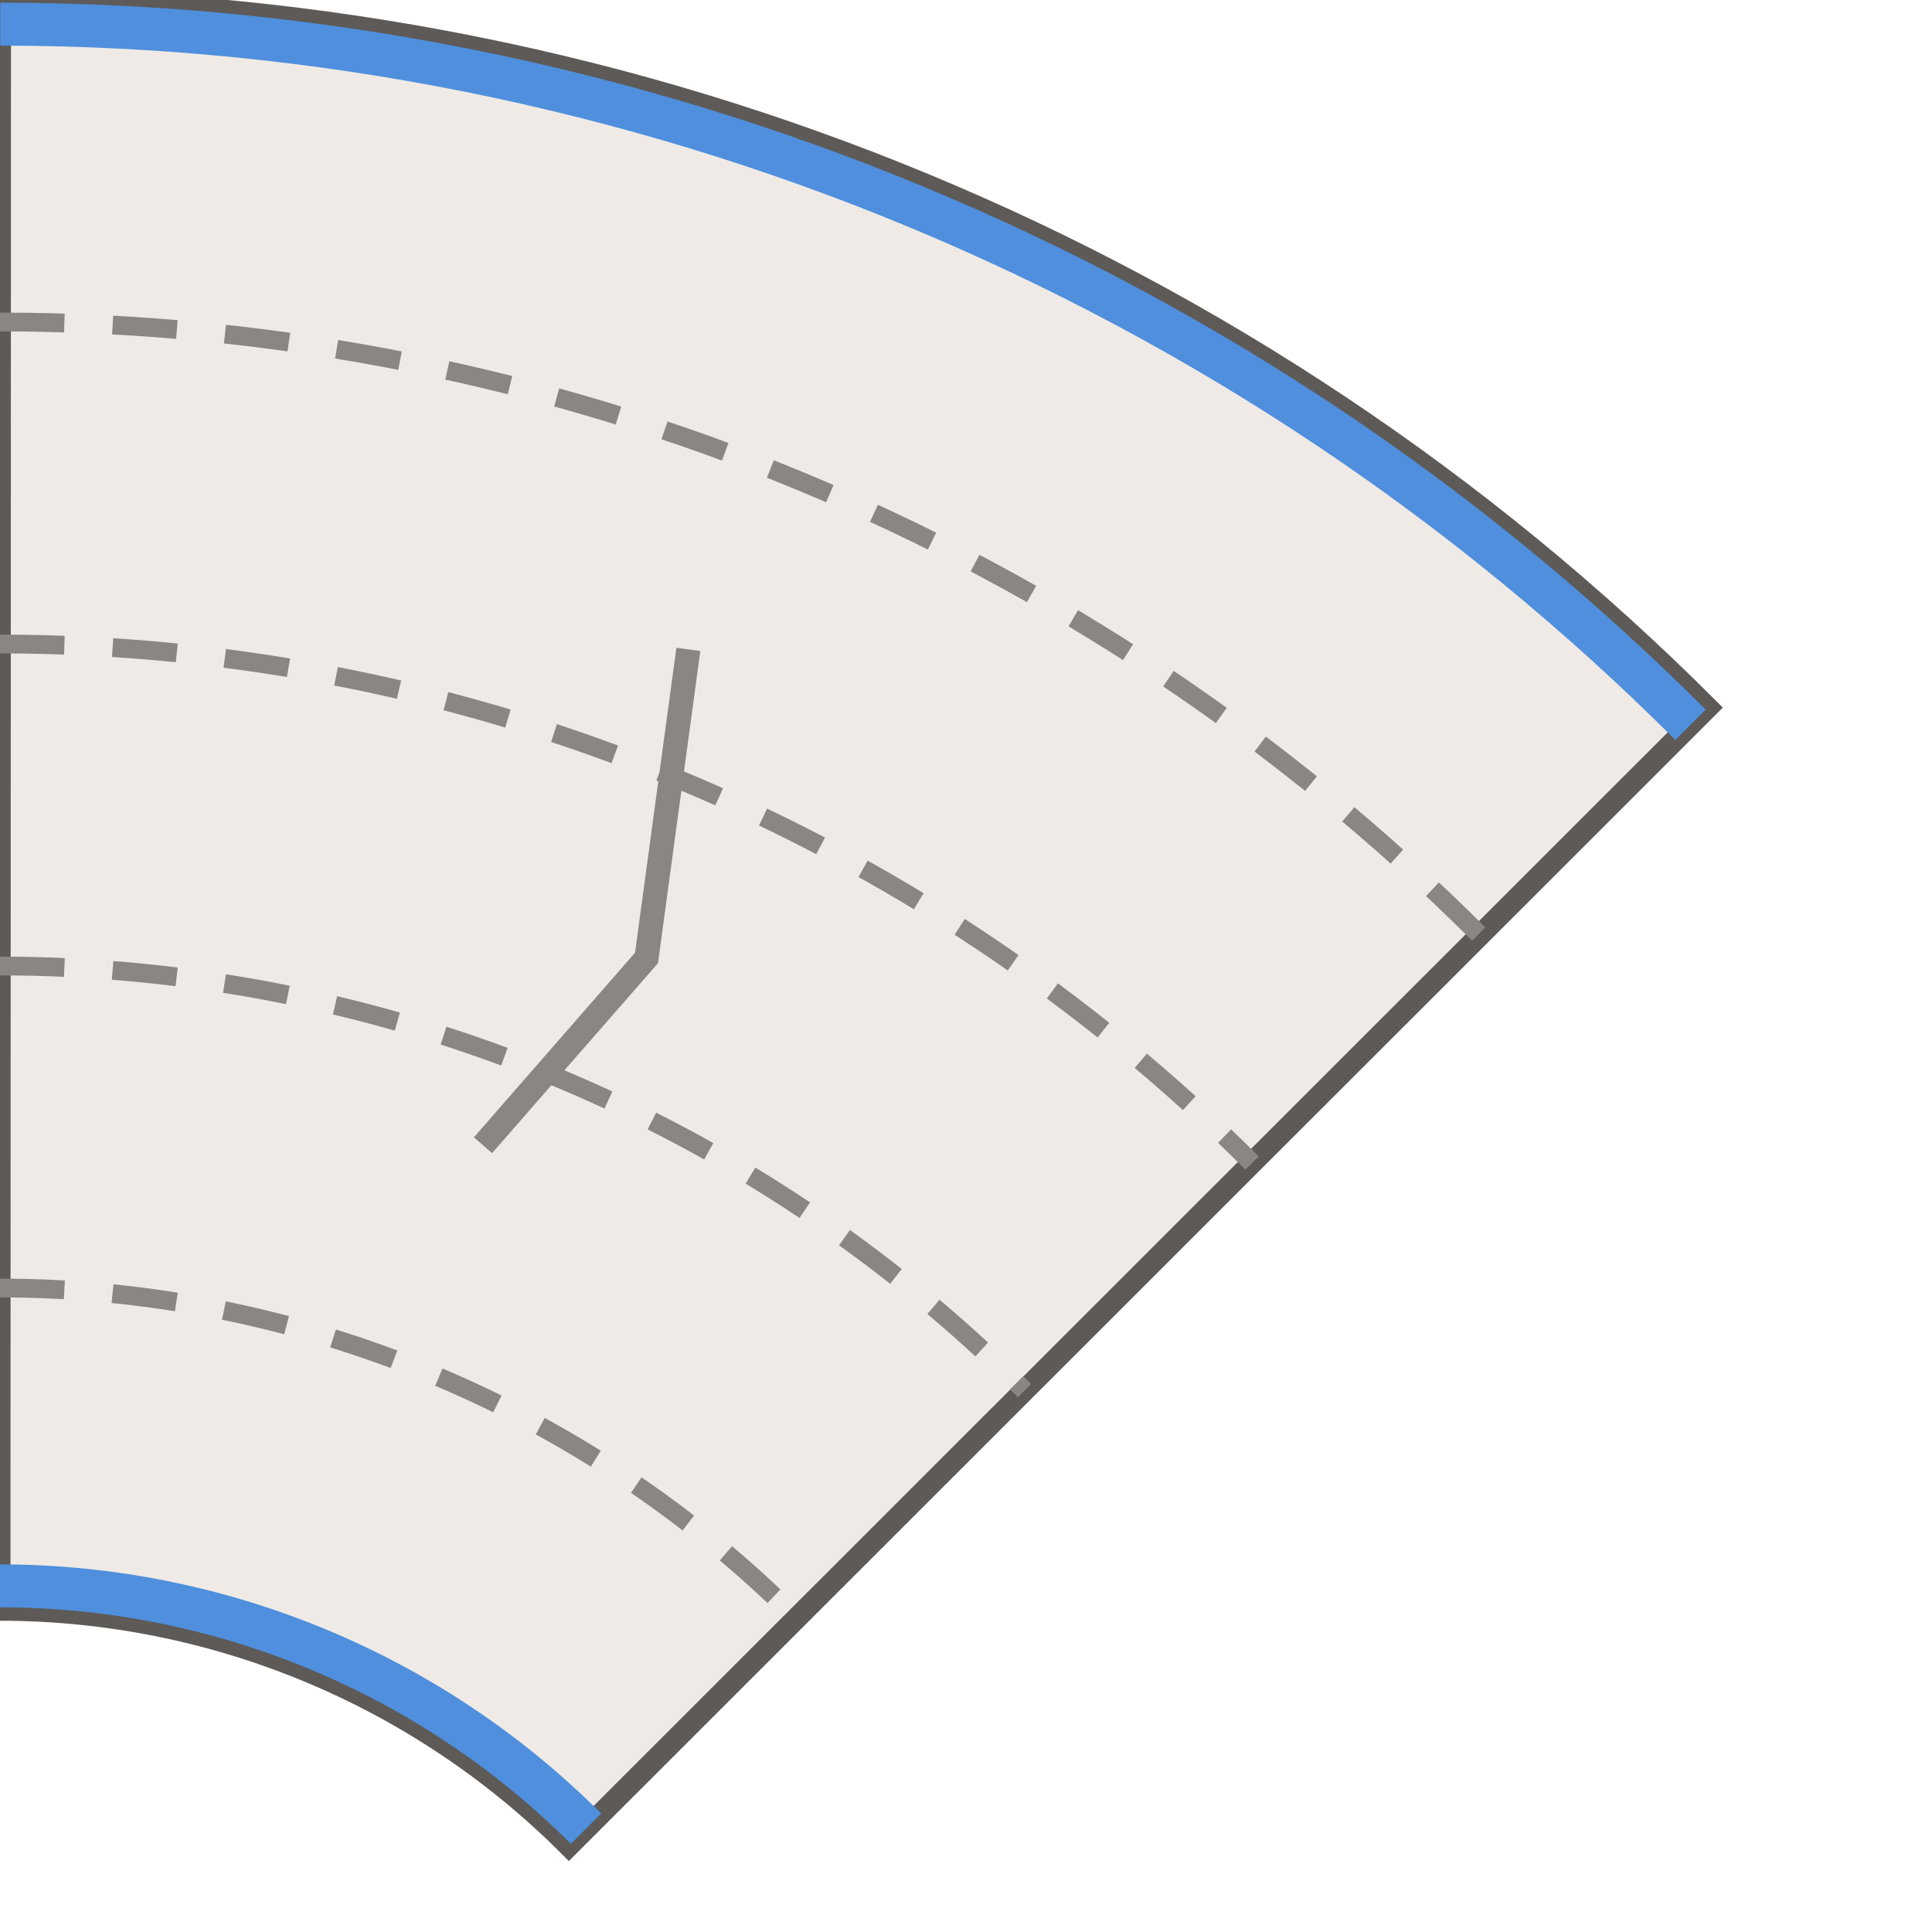
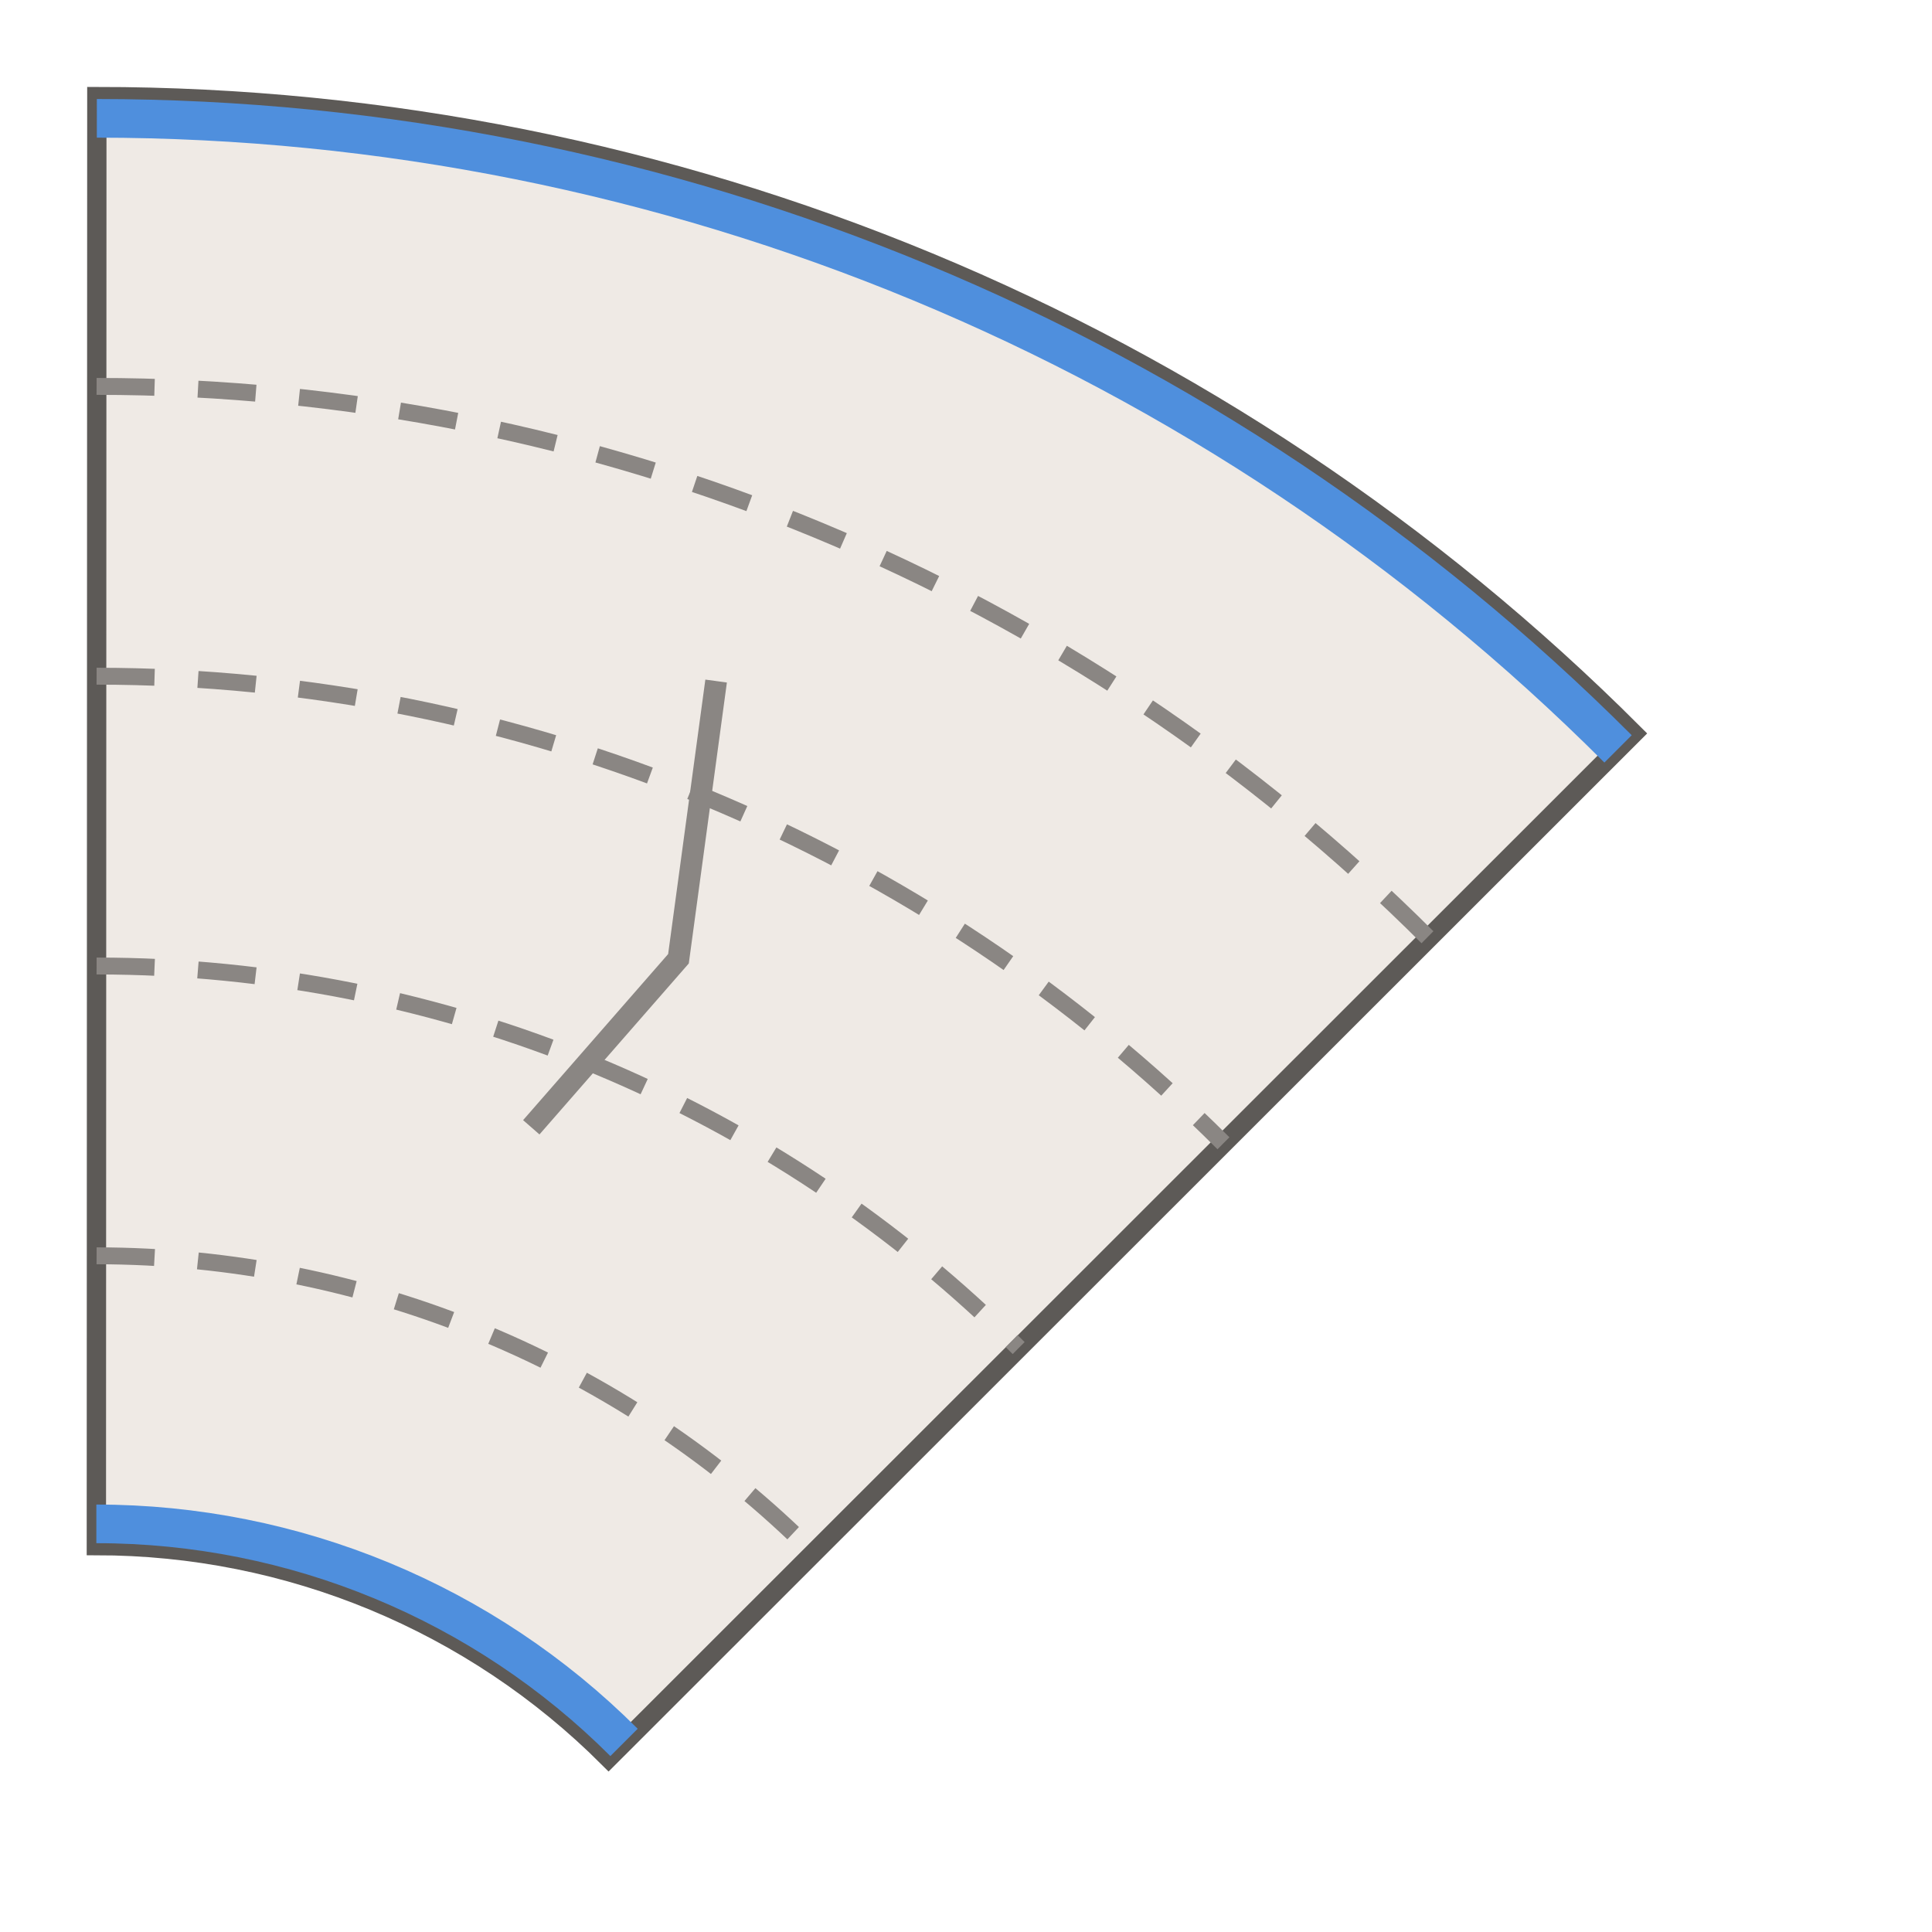
- <svg xmlns="http://www.w3.org/2000/svg" width="72" height="72" viewBox="-36.0 -36.0 72 72">
+ <svg xmlns="http://www.w3.org/2000/svg" width="80" height="80" viewBox="-40.0 -40.0 80 80">
  <path d="M -35.99 -36.00 A 90.00 90.00 0 0 1 27.64 -9.63 L -14.80 32.79 A 30.00 30.00 0 0 0 -36.01 24.00 Z" fill="#efeae5" stroke="#5d5a57" stroke-width="0.8" />
  <path d="M -35.99 -35.10 A 89.10 89.10 0 0 1 27.00 -8.99" fill="none" stroke="#4f8fdd" stroke-width="1.6" />
  <path d="M -36.01 23.10 A 30.90 30.90 0 0 1 -14.16 32.15" fill="none" stroke="#4f8fdd" stroke-width="1.6" />
  <path d="M -36.00 12.00 A 42.00 42.00 0 0 1 -6.31 24.31" fill="none" stroke="#8a8683" stroke-width="0.7" stroke-dasharray="2.4,1.8" />
  <path d="M -36.00 -0.00 A 54.00 54.00 0 0 1 2.18 15.82" fill="none" stroke="#8a8683" stroke-width="0.7" stroke-dasharray="2.4,1.8" />
  <path d="M -36.00 -12.00 A 66.00 66.00 0 0 1 10.66 7.34" fill="none" stroke="#8a8683" stroke-width="0.7" stroke-dasharray="2.4,1.8" />
  <path d="M -36.00 -24.00 A 78.00 78.00 0 0 1 19.15 -1.15" fill="none" stroke="#8a8683" stroke-width="0.7" stroke-dasharray="2.4,1.8" />
  <path d="M -14.52 -12.04 L -11.56 -0.82 L -14.52 7.96" fill="none" stroke="#8a8683" stroke-width="0.9" transform="rotate(22.5 -13.04 -1.43)" />
</svg>
